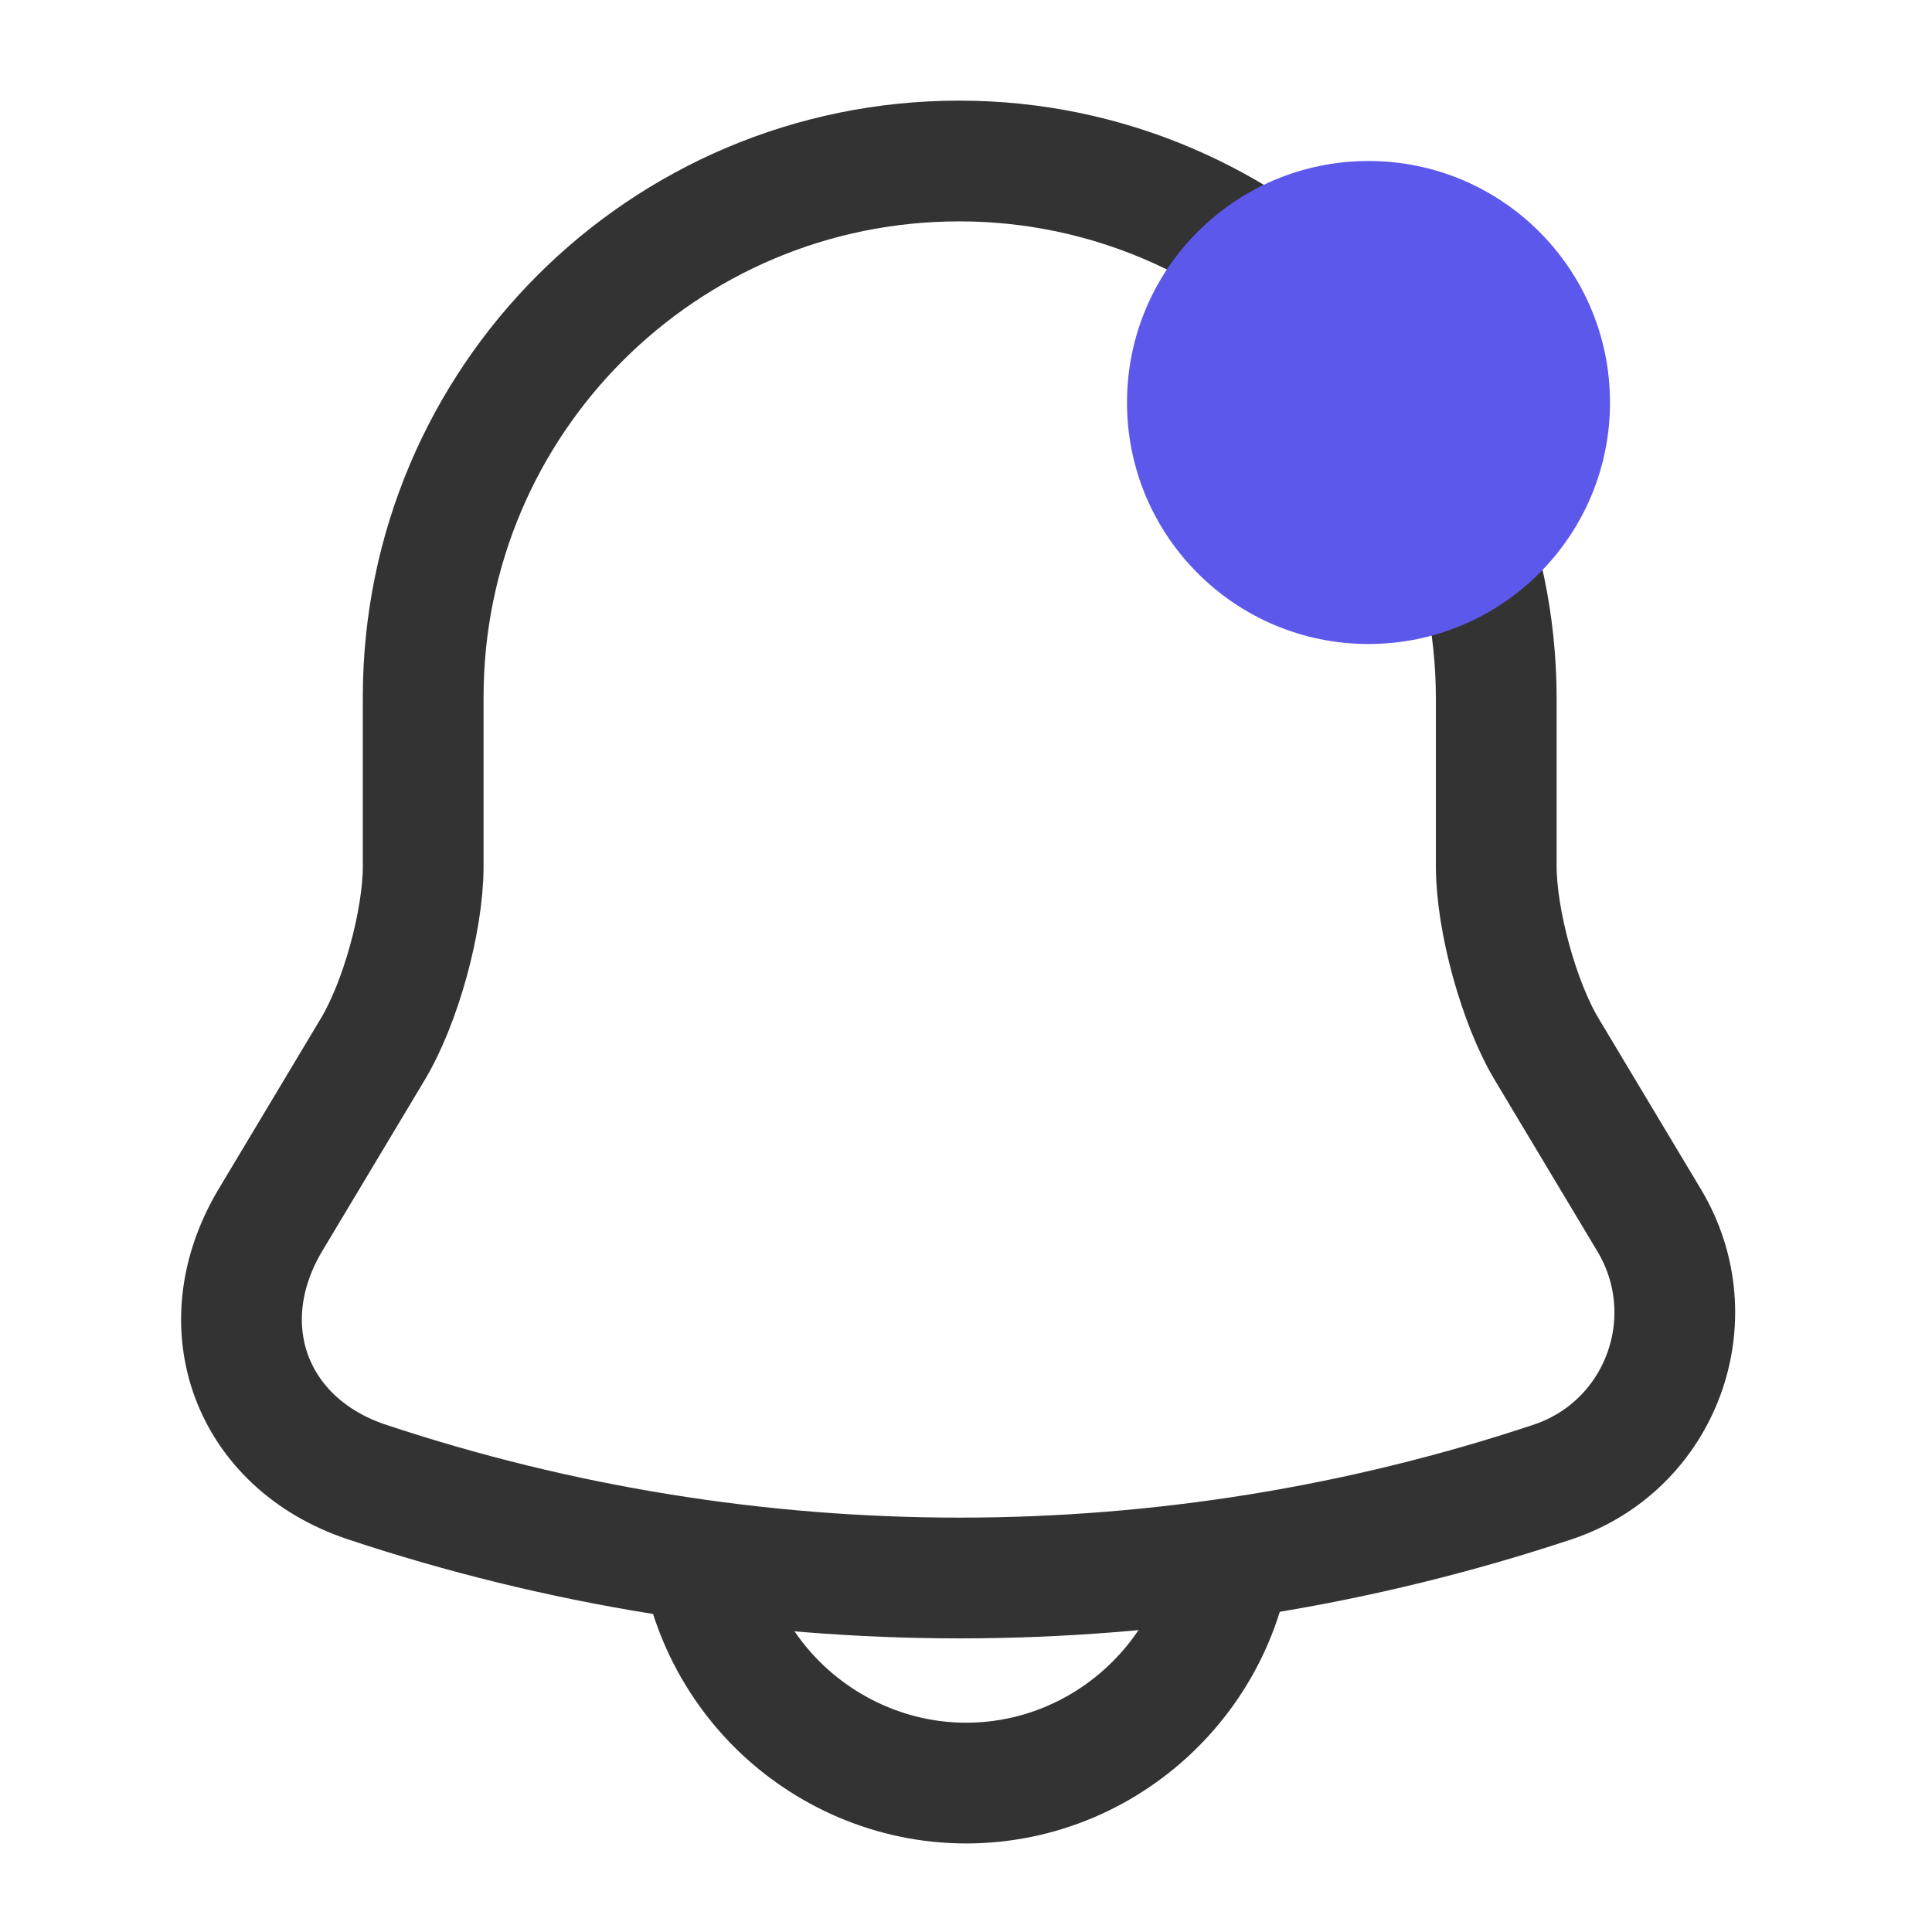
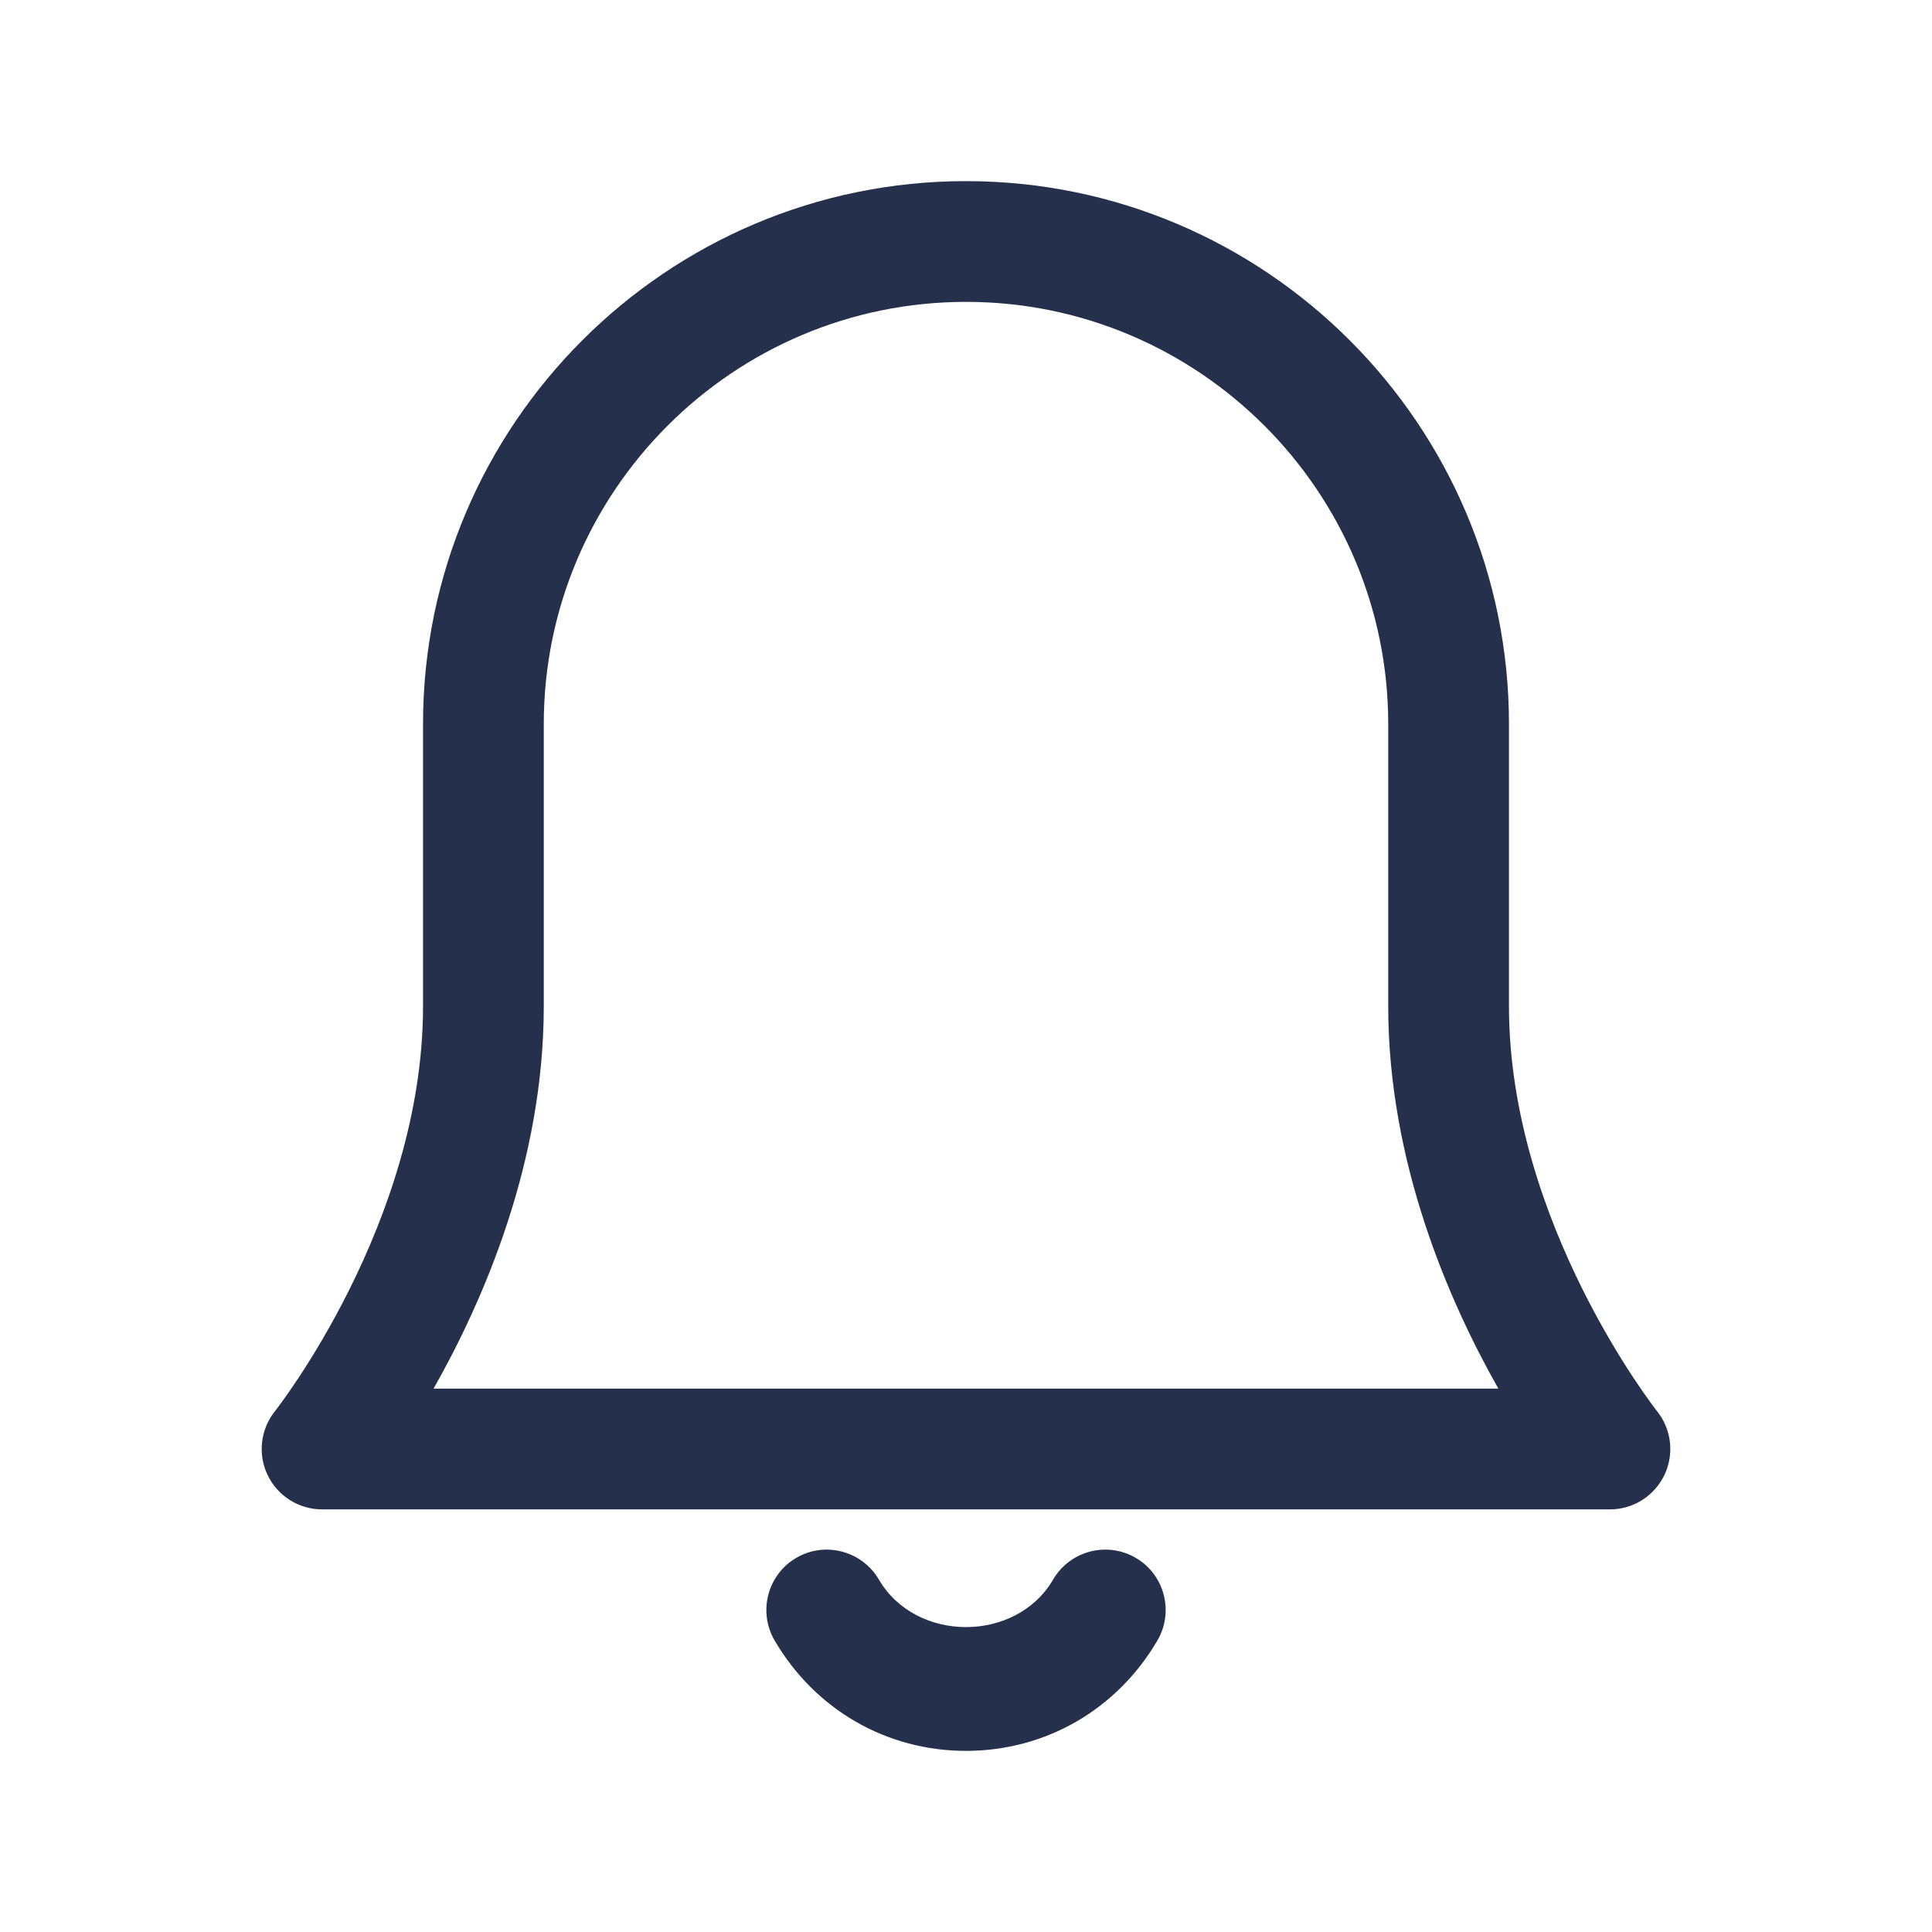
<svg xmlns="http://www.w3.org/2000/svg" width="24" height="24" viewBox="0 0 24 24" fill="none">
-   <path d="M11.917 2C8.237 2 5.257 4.98 5.257 8.66V10.76C5.257 11.44 4.977 12.46 4.627 13.04L3.357 15.16C2.577 16.47 3.117 17.93 4.557 18.41C9.337 20 14.507 20 19.287 18.41C20.637 17.96 21.217 16.38 20.487 15.16L19.217 13.04C18.867 12.46 18.587 11.43 18.587 10.76V8.66C18.577 5 15.577 2 11.917 2Z" stroke="#333333" stroke-width="1.5" stroke-miterlimit="10" stroke-linecap="round" />
-   <path d="M15.33 18.82C15.33 20.65 13.83 22.15 12 22.15C11.09 22.15 10.25 21.77 9.65 21.17C9.05 20.57 8.67 19.73 8.67 18.82" stroke="#333333" stroke-width="1.5" stroke-miterlimit="10" />
-   <path d="M17 8C18.657 8 20 6.657 20 5C20 3.343 18.657 2 17 2C15.343 2 14 3.343 14 5C14 6.657 15.343 8 17 8Z" fill="#5C58EB" />
+   <path d="M12 21.75C11.012 21.75 10.124 21.237 9.622 20.378C9.414 20.02 9.534 19.561 9.892 19.352C10.248 19.144 10.708 19.264 10.918 19.622C11.377 20.409 12.623 20.409 13.082 19.622C13.291 19.264 13.751 19.144 14.108 19.352C14.466 19.56 14.587 20.02 14.378 20.378C13.876 21.237 12.988 21.75 12 21.75ZM20.675 18.325C20.8 18.065 20.765 17.757 20.586 17.532C20.567 17.509 18.745 15.189 18.745 12.5V8.995C18.745 5.276 15.719 2.25 12 2.25C8.281 2.25 5.255 5.276 5.255 8.995V12.5C5.255 15.189 3.433 17.509 3.414 17.532C3.235 17.757 3.2 18.066 3.325 18.325C3.45 18.584 3.712 18.75 4 18.75H20C20.288 18.75 20.55 18.584 20.675 18.325ZM6.755 12.5V8.995C6.755 6.103 9.108 3.75 12 3.75C14.892 3.75 17.245 6.103 17.245 8.995V12.5C17.245 14.436 17.995 16.158 18.613 17.25H5.386C6.005 16.158 6.755 14.436 6.755 12.5Z" fill="#25314C" />
</svg>
